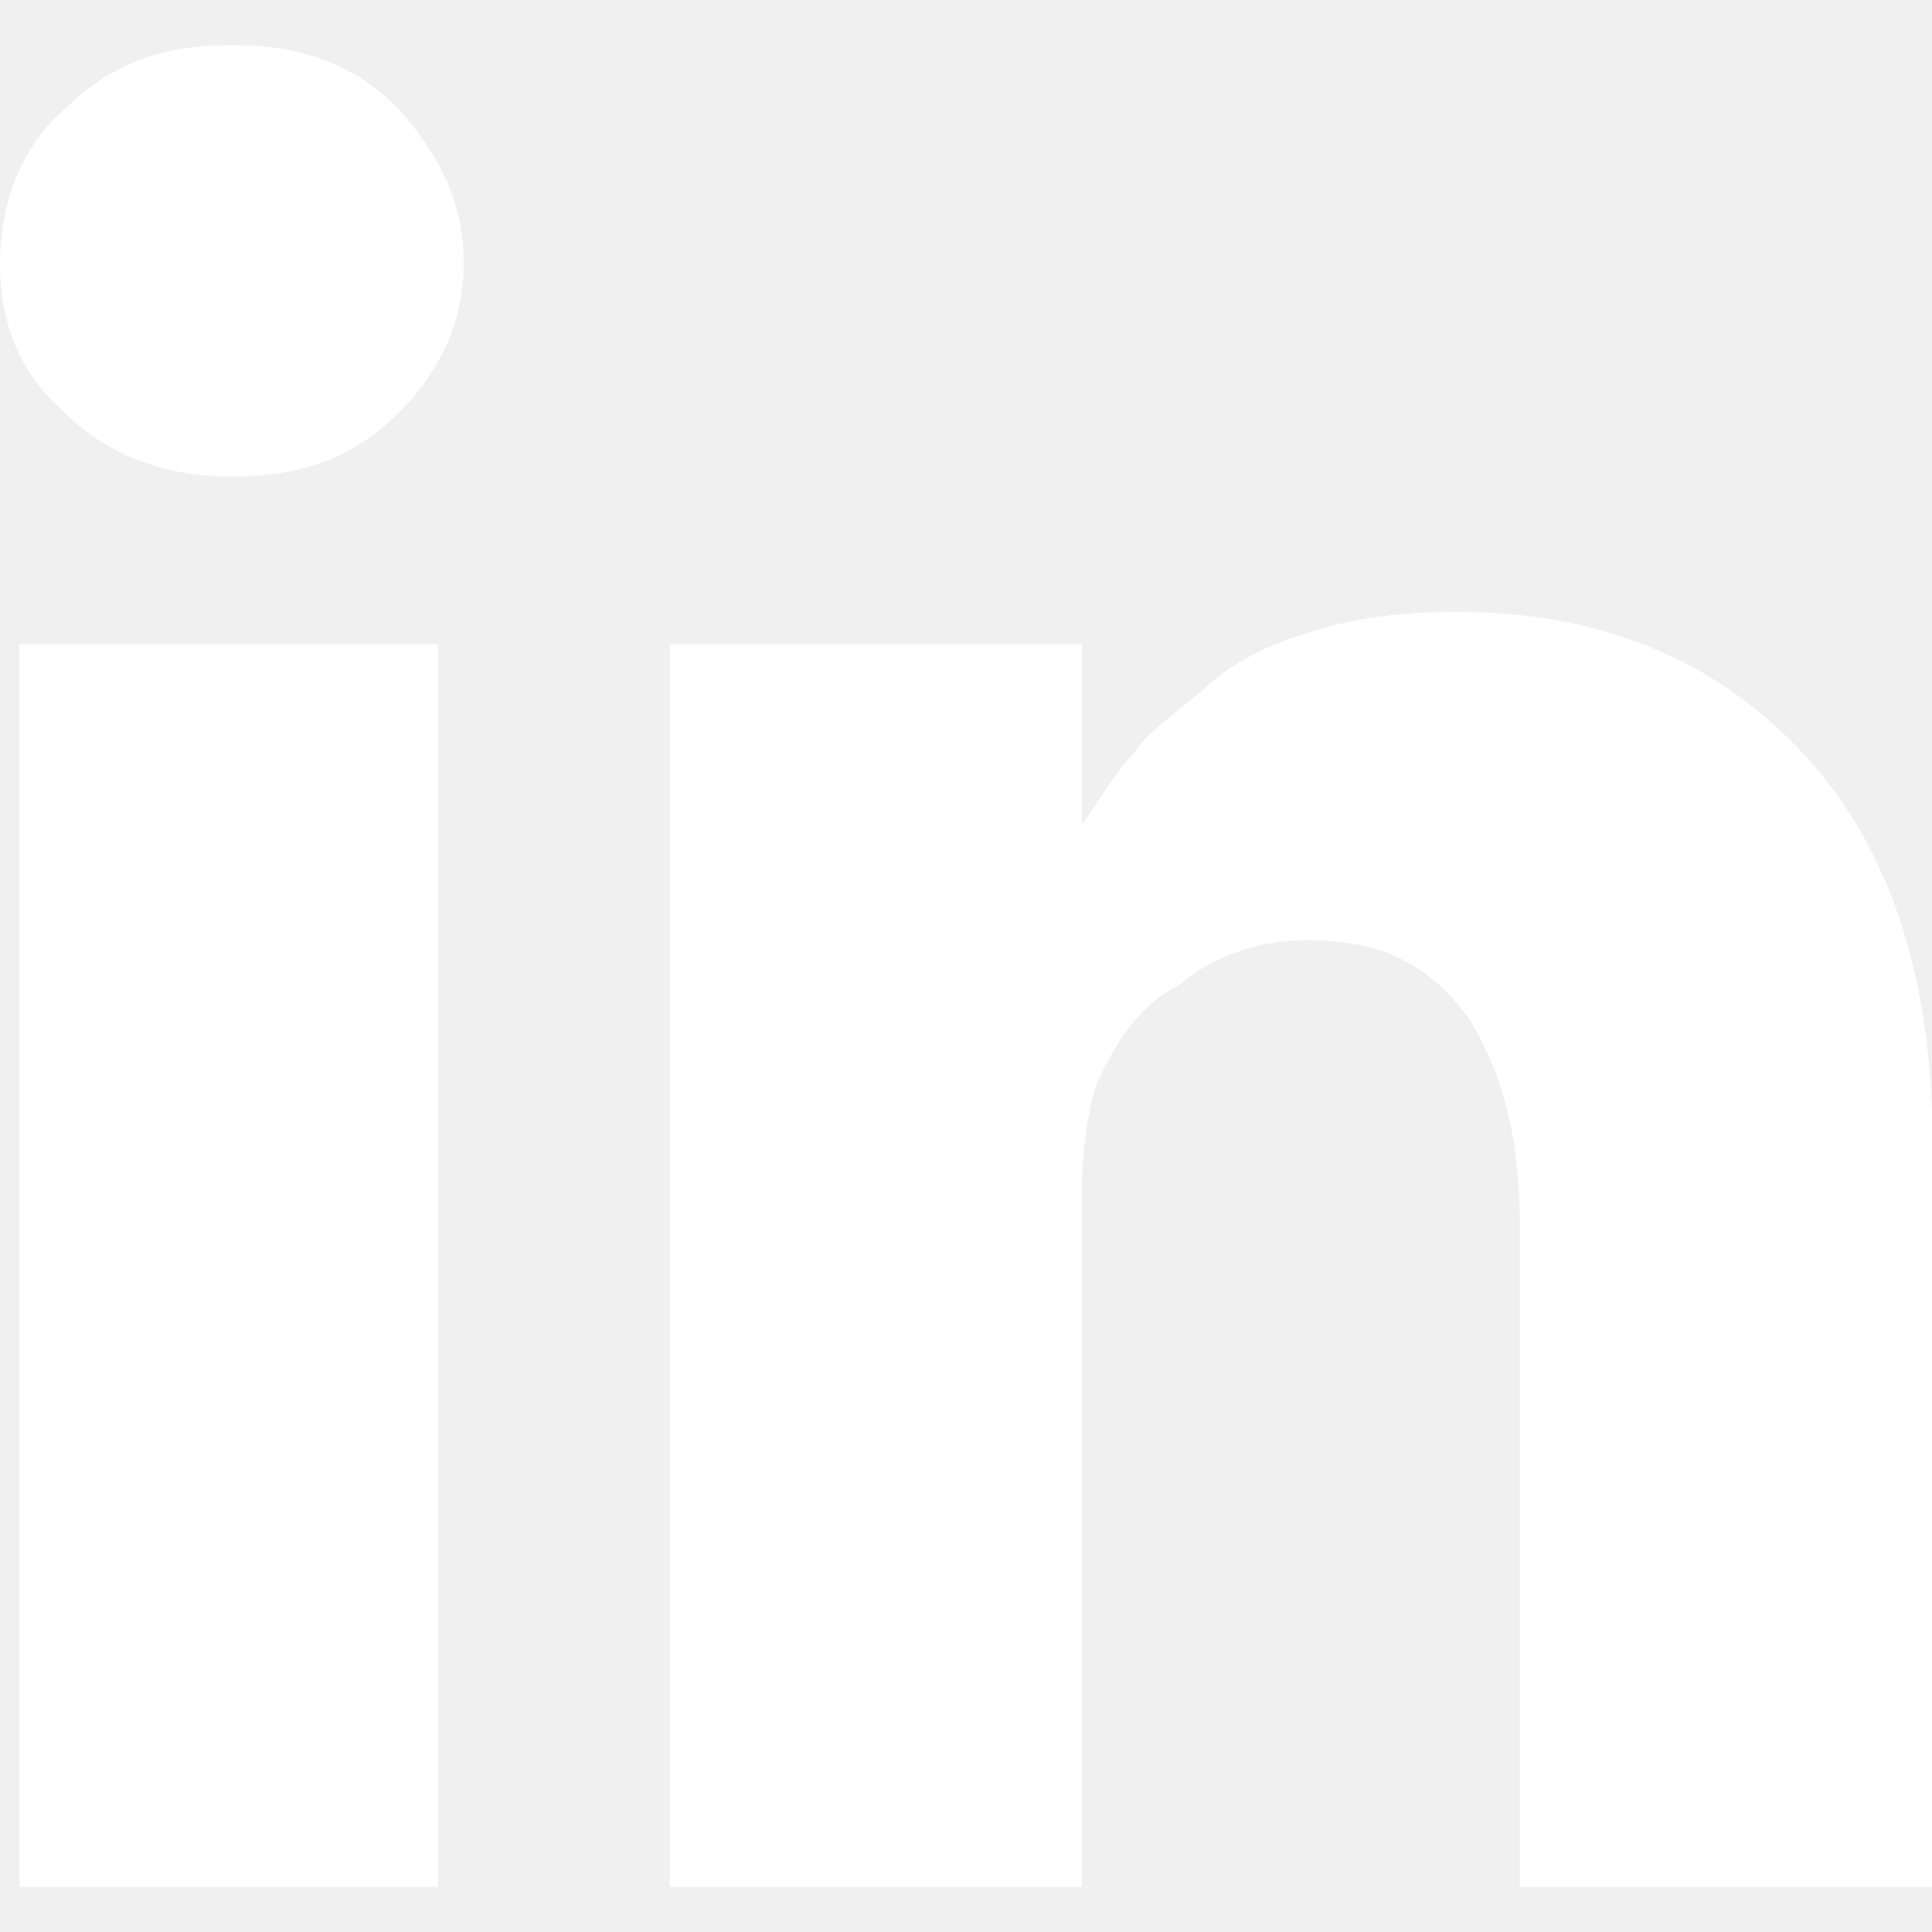
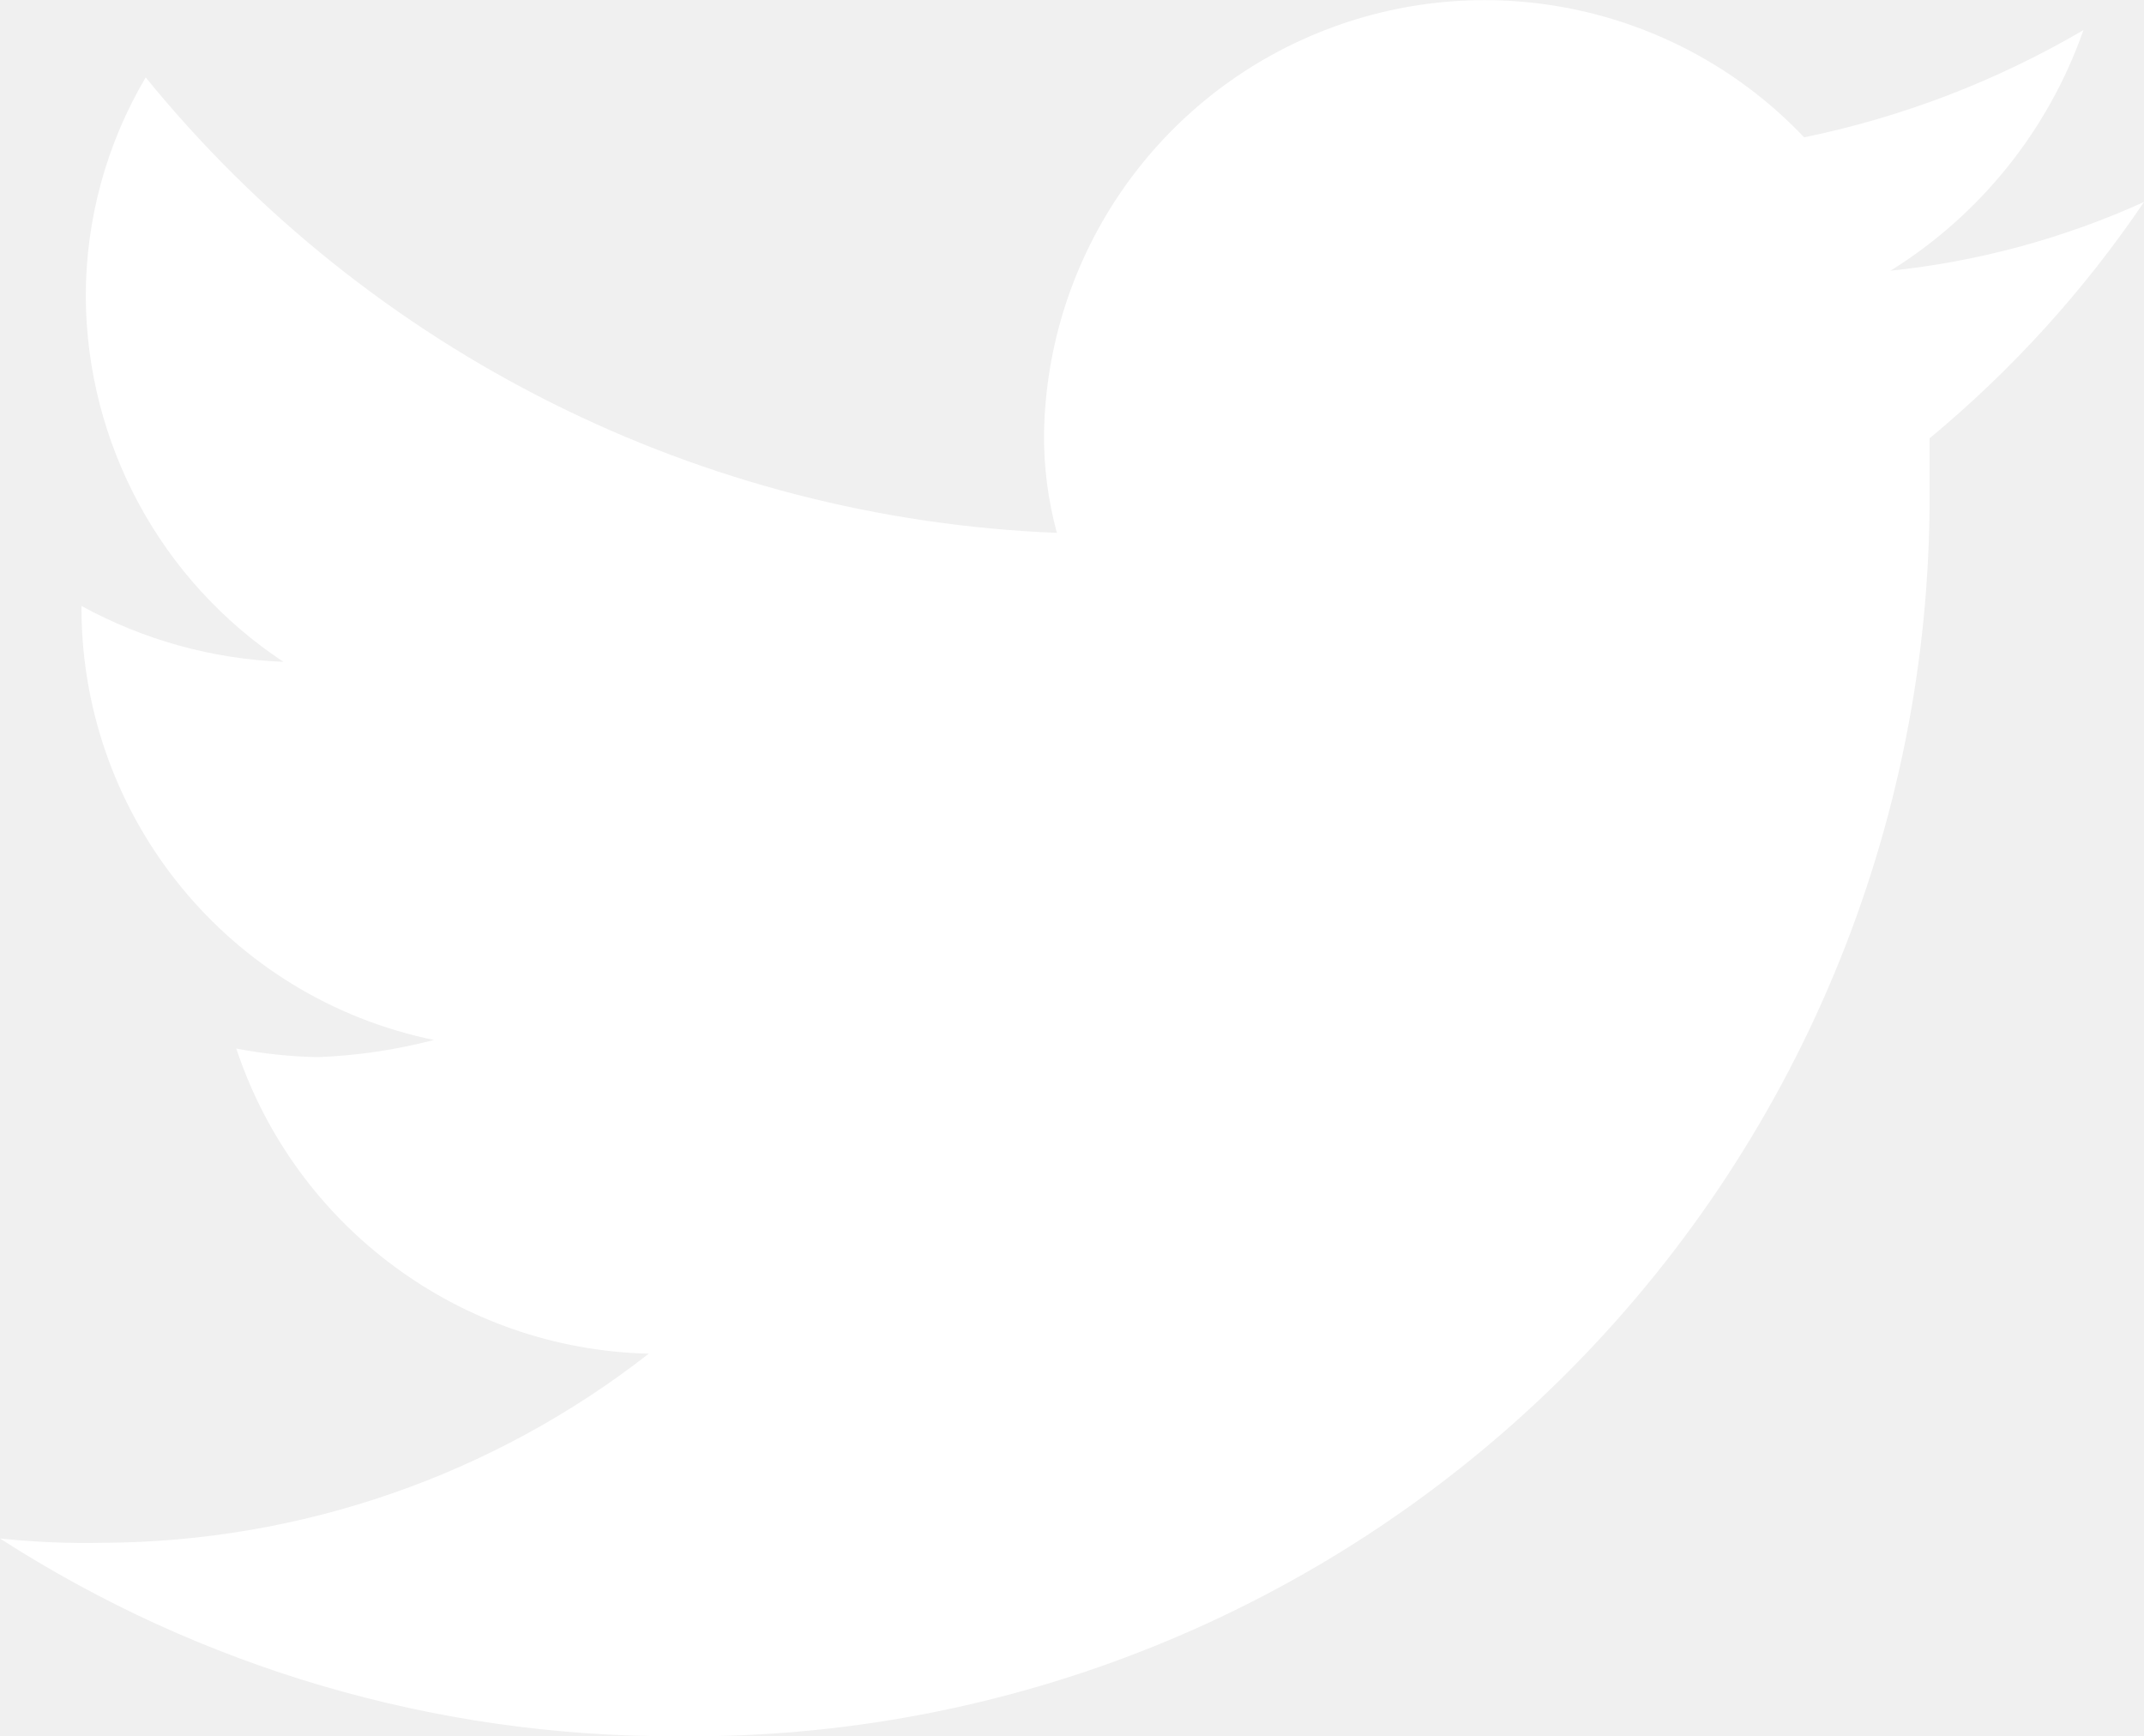
- <svg xmlns="http://www.w3.org/2000/svg" version="1.1" id="Layer_1" x="0px" y="0px" width="30px" height="30px" viewBox="0 0 30 30" style="enable-background:new 0 0 30 30;" xml:space="preserve">
-   <style type="text/css">
- 	.st0{fill:#FFFFFF;}
- </style>
-   <g id="Page-1_5_">
-     <g id="Linkedin_1_">
-       <g id="Group_2_" transform="translate(5, 5)">
-         <rect id="Rectangle-path_1_" x="-4.7" y="5" class="st0" width="6.5" height="19.3" />
-         <path id="Shape_9_" class="st0" d="M23,6.7c-1.4-1.5-3.2-2.2-5.4-2.2c-0.8,0-1.6,0.1-2.2,0.3c-0.7,0.2-1.3,0.5-1.7,0.9     c-0.5,0.4-0.9,0.7-1.1,1c-0.3,0.3-0.5,0.7-0.8,1.1V5H5.4v1c0,0.6,0,2.5,0,5.7s0,7.4,0,12.6h6.4V13.5c0-0.7,0.1-1.2,0.2-1.6     c0.3-0.7,0.7-1.3,1.3-1.6c0.6-0.5,1.3-0.7,2-0.7c1.2,0,1.9,0.4,2.5,1.2c0.5,0.8,0.8,1.8,0.8,3.2v10.3H25V13.3     C25.1,10.4,24.4,8.2,23,6.7z" />
-         <path id="Shape_6_" class="st0" d="M-1.4-4.3c-1.1,0-1.9,0.3-2.6,1c-0.7,0.6-1,1.5-1,2.4s0.3,1.7,1,2.3c0.7,0.7,1.6,1,2.6,1l0,0     c1.1,0,1.9-0.3,2.6-1s1-1.5,1-2.3c0-1-0.4-1.7-1-2.4C0.5-4-0.3-4.3-1.4-4.3z" />
-       </g>
+ <svg xmlns="http://www.w3.org/2000/svg" width="20" height="16.192" viewBox="0 0 20 16.192">
+   <g id="Page-1_2_" transform="translate(-0.1 -4.9)">
+     <g id="Twitter_1_" transform="translate(0.1 4.9)">
+       <path id="Shape_2_" d="M20.1,6.784a7.64,7.64,0,0,1-2.365.641,4.328,4.328,0,0,0,1.8-2.244,8.571,8.571,0,0,1-2.605,1A4.111,4.111,0,0,0,9.839,8.948a3.416,3.416,0,0,0,.12.922,11.548,11.548,0,0,1-8.5-4.248A4.016,4.016,0,0,0,.9,7.666a4.113,4.113,0,0,0,1.844,3.407,4.266,4.266,0,0,1-1.884-.521v.04A4.117,4.117,0,0,0,4.148,14.6a5.045,5.045,0,0,1-1.082.16,4.439,4.439,0,0,1-.762-.08,4.158,4.158,0,0,0,3.848,2.846,8.329,8.329,0,0,1-5.09,1.764,7.723,7.723,0,0,1-.962-.04,11.589,11.589,0,0,0,6.293,1.844A11.56,11.56,0,0,0,18.1,9.509V8.988A10.5,10.5,0,0,0,20.1,6.784Z" transform="translate(-0.1 -4.9)" fill="#fff" />
    </g>
  </g>
</svg>
